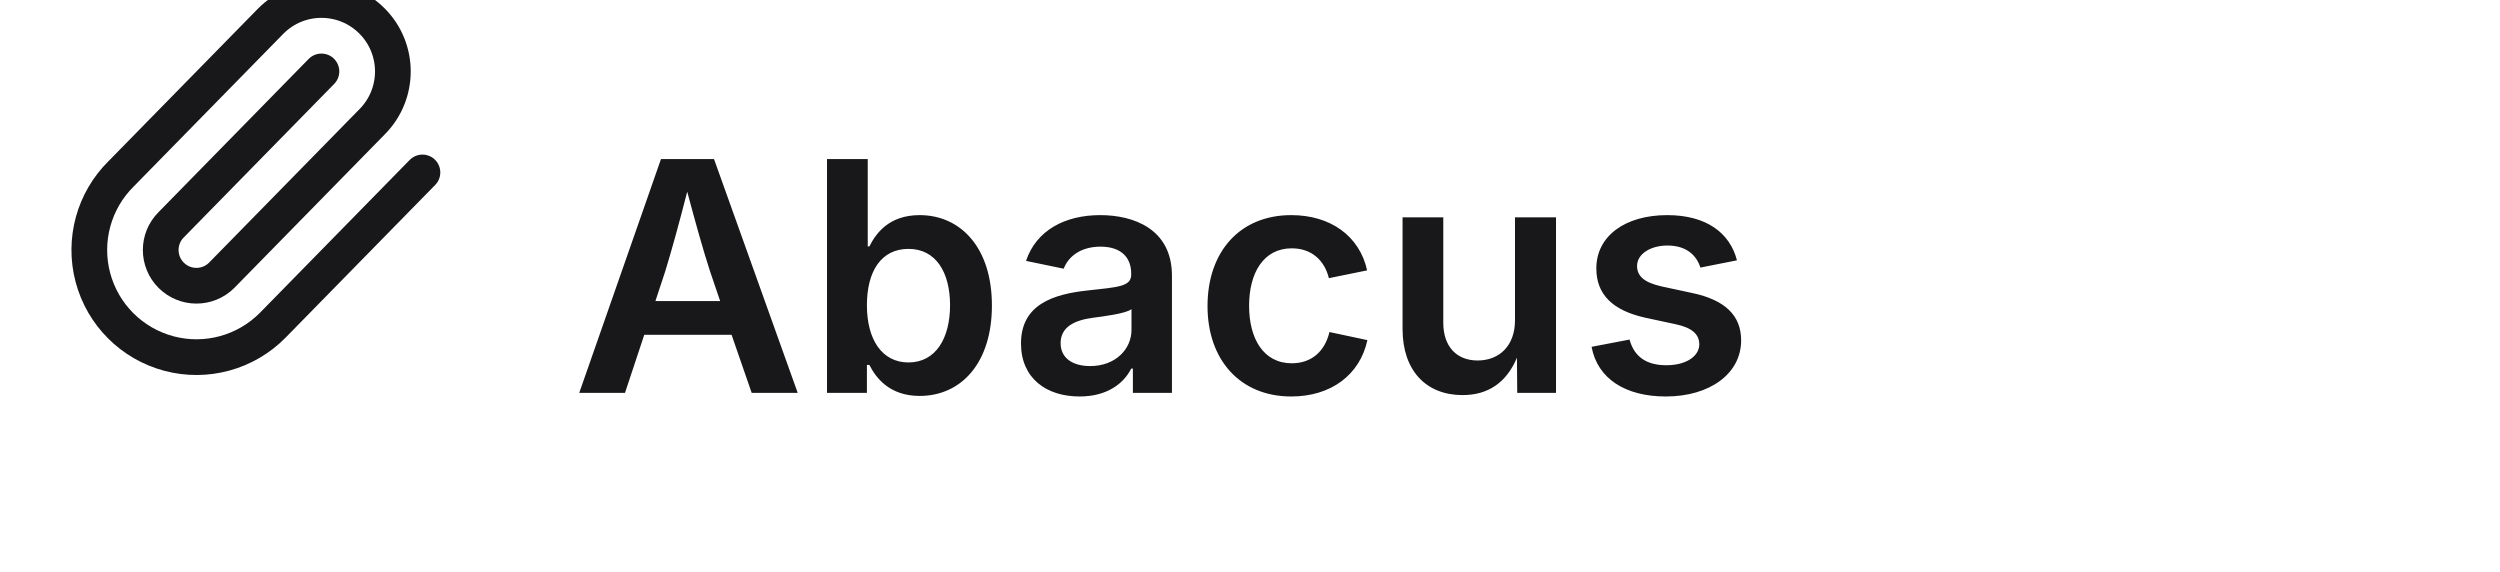
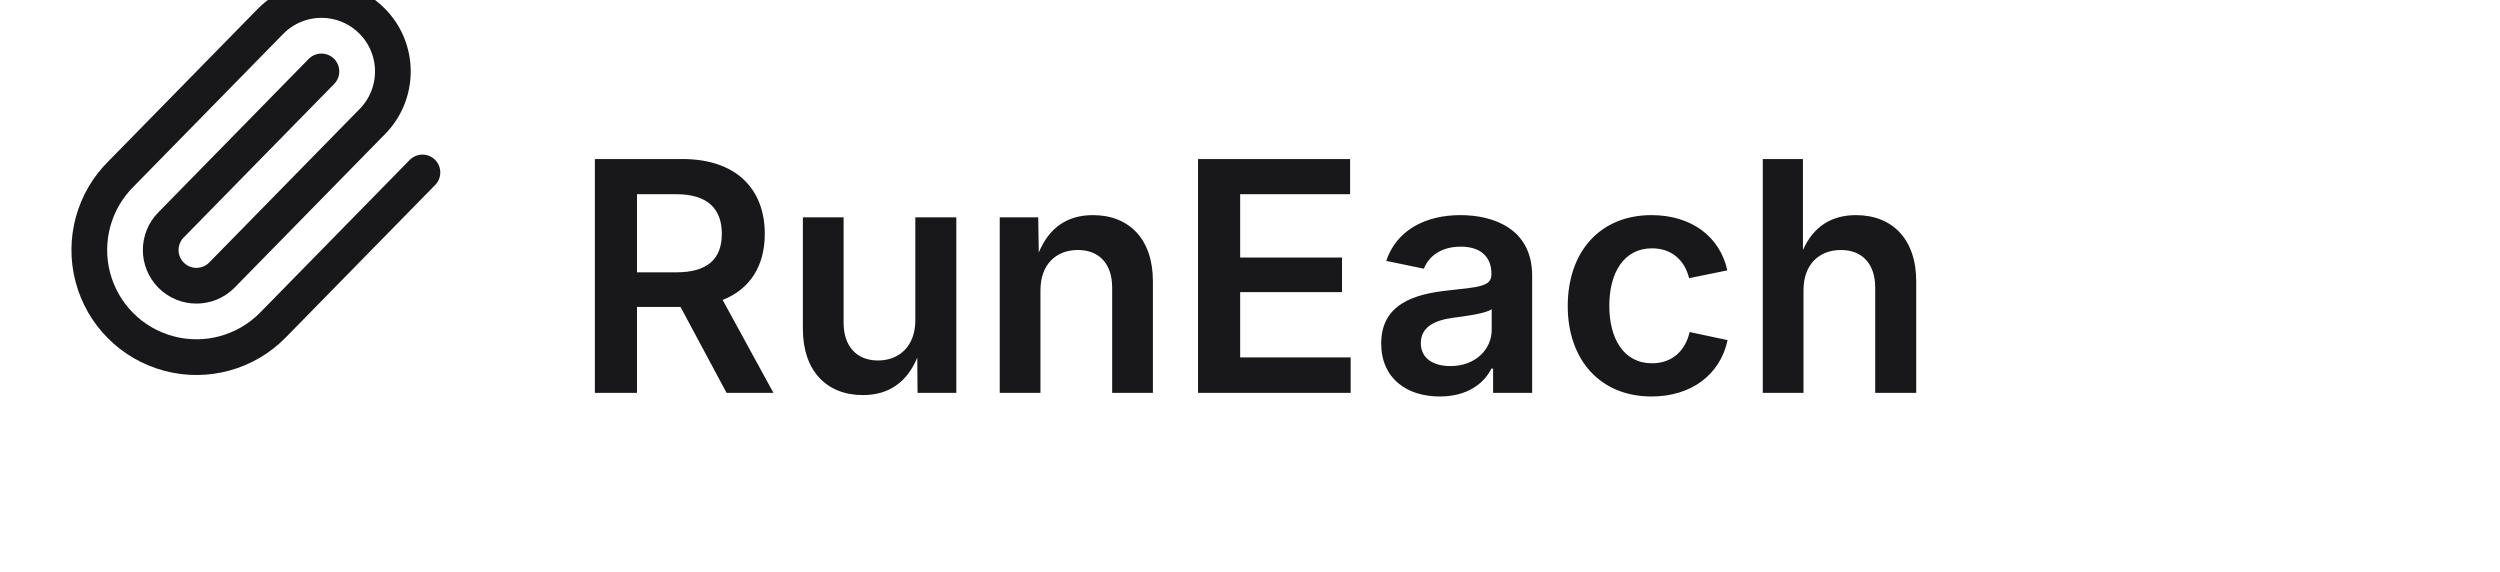
<svg xmlns="http://www.w3.org/2000/svg" width="140" height="32" viewBox="0 0 140 32" fill="none">
  <g stroke-linecap="round" stroke-linejoin="round">
    <path stroke="#18181b" stroke-width="2" d="m18 4-8.414 8.586a2 2 0 0 0 2.829 2.829l8.414-8.586a4 4 0 1 0-5.657-5.657l-8.379 8.551a6 6 0 1 0 8.485 8.485l8.379-8.551" />
  </g>
-   <text x="32" y="22" font-family="system-ui, -apple-system, sans-serif" font-size="18" font-weight="600" fill="#18181b">Abacus</text>
+   <text x="32" y="22" font-family="system-ui, -apple-system, sans-serif" font-size="18" font-weight="600" fill="#18181b">RunEach</text>
</svg>
